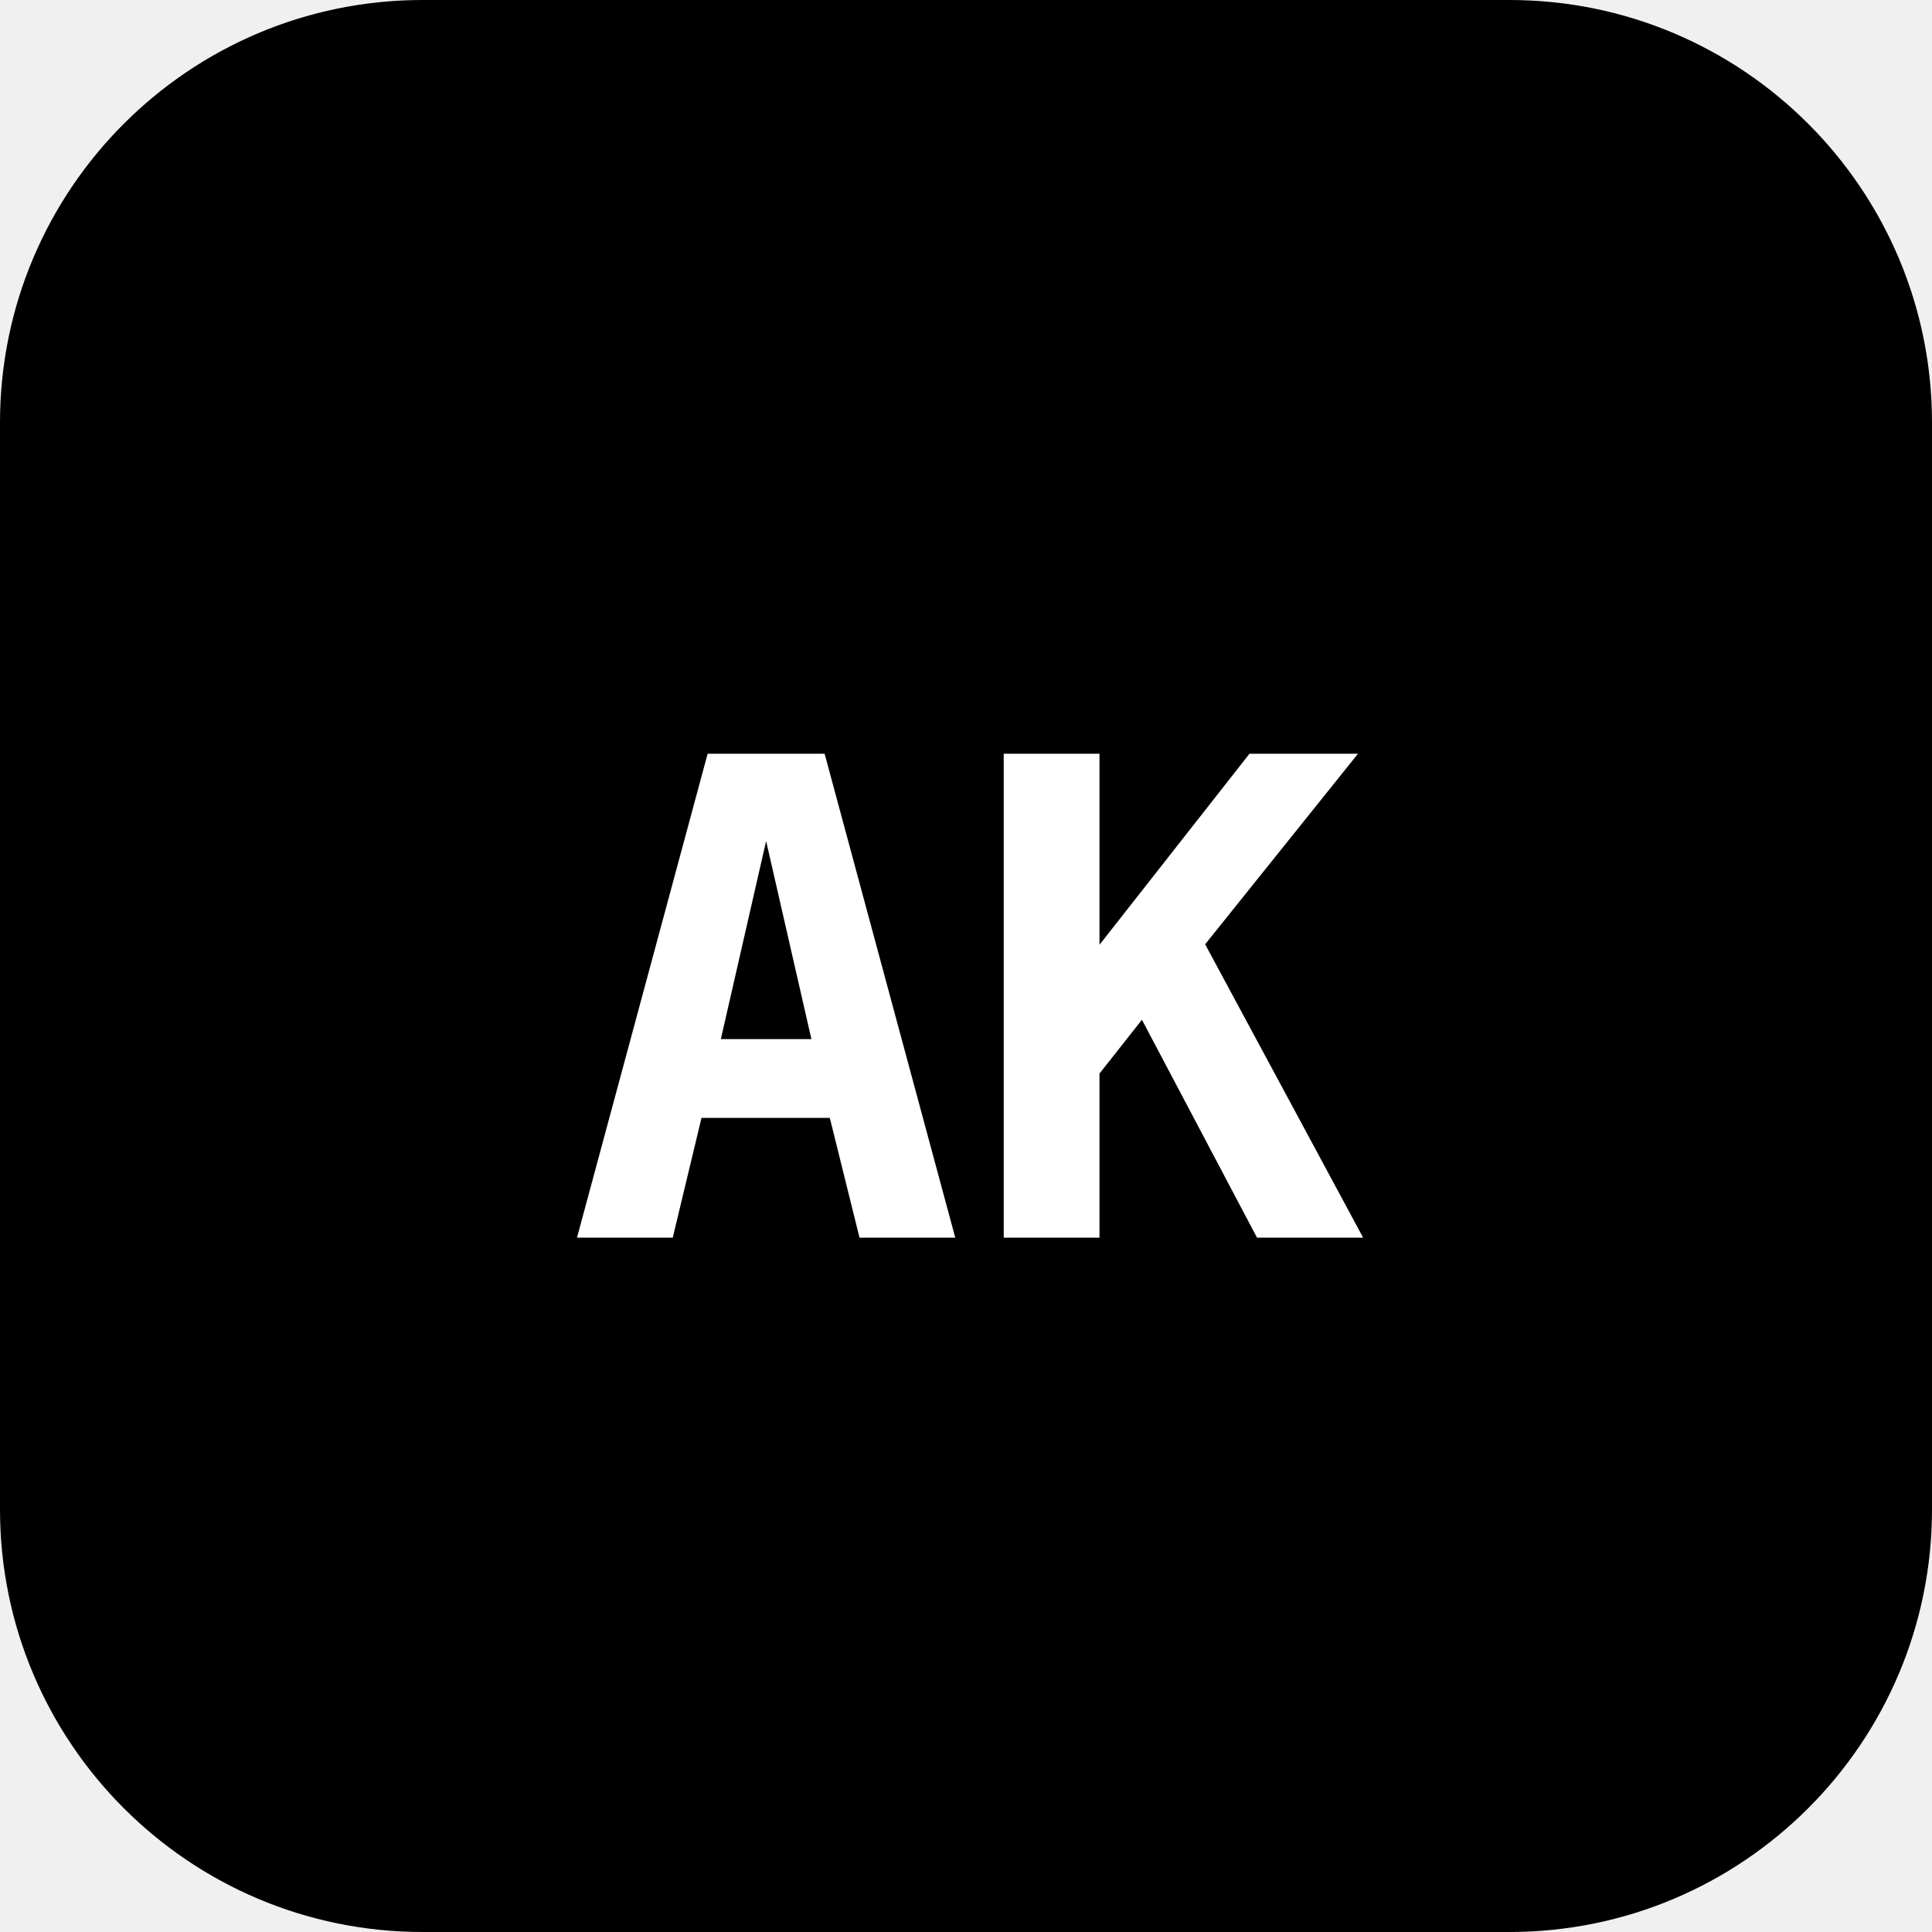
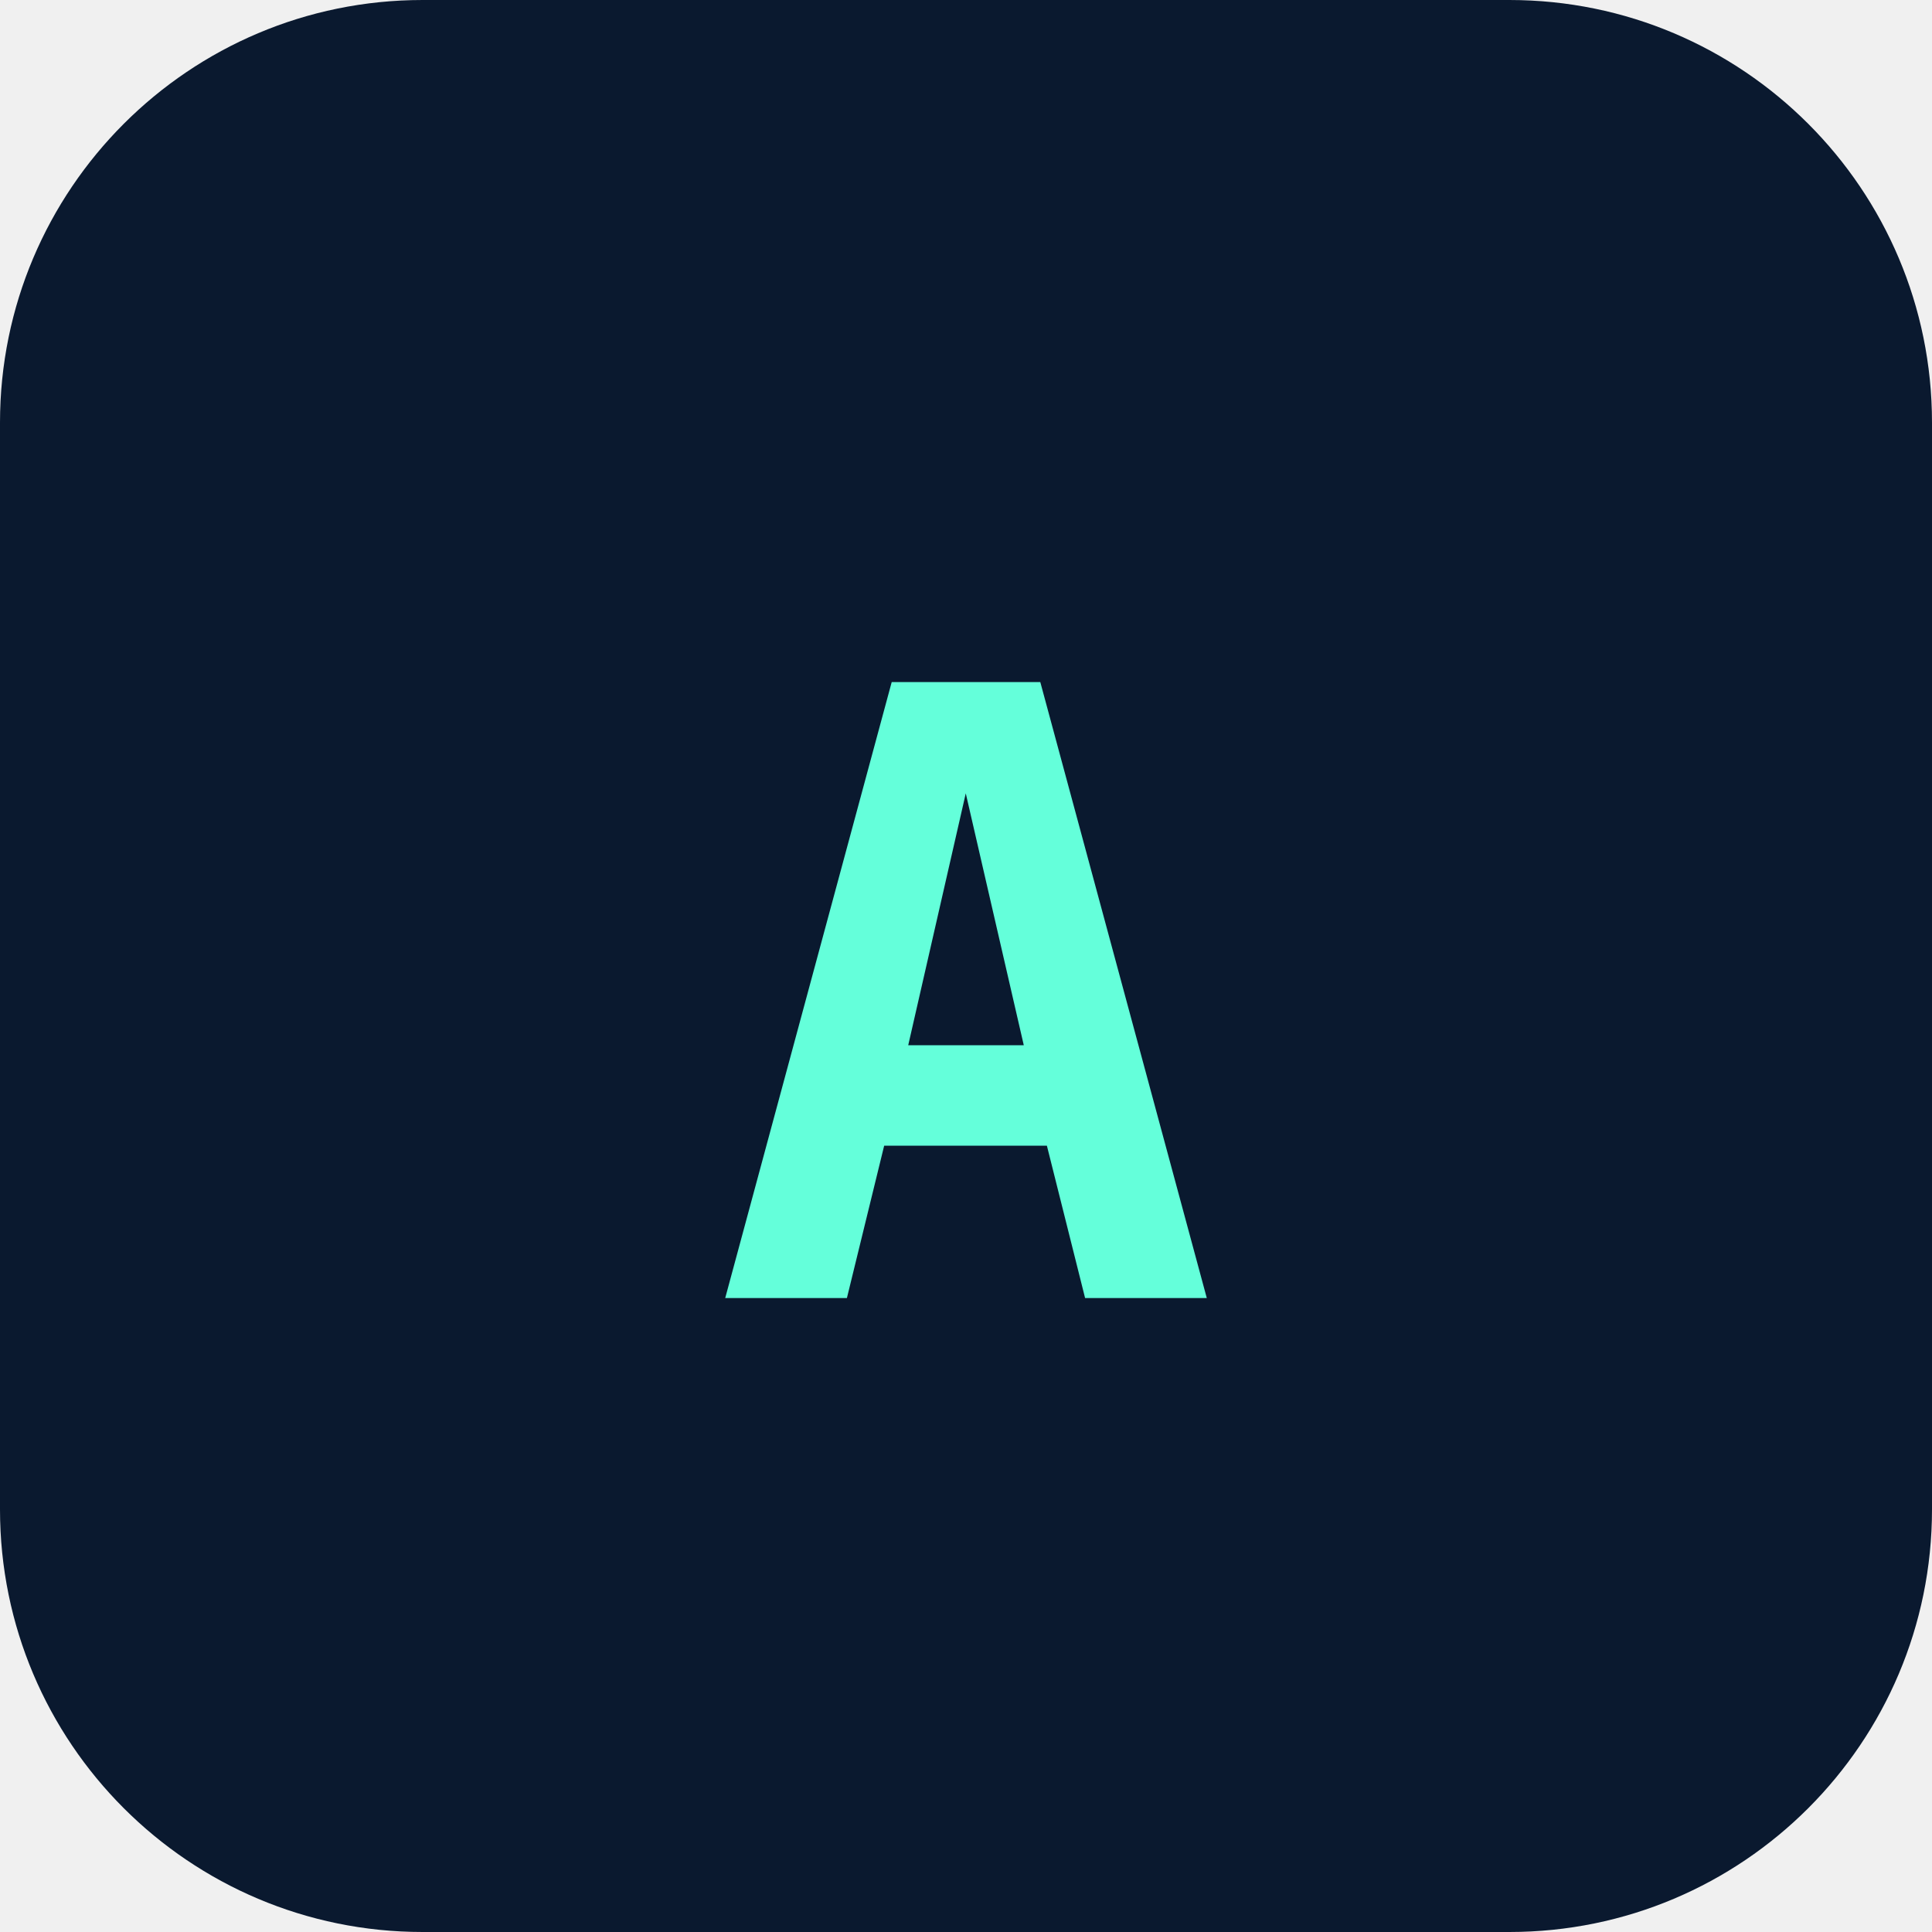
<svg xmlns="http://www.w3.org/2000/svg" viewBox="0 0 64 64">
-   <rect width="64" height="64" rx="14" fill="#000000" />
-   <text x="32" y="41" font-family="'JetBrains Mono', ui-monospace, monospace" font-size="22" font-weight="700" fill="#ffffff" text-anchor="middle">AK</text>
+   <rect width="64" height="64" rx="14" fill="#0a192f" />
+   <text x="32" y="43" font-family="ui-monospace, monospace" font-size="28" font-weight="700" fill="#64ffda" text-anchor="middle">A</text>
</svg>
